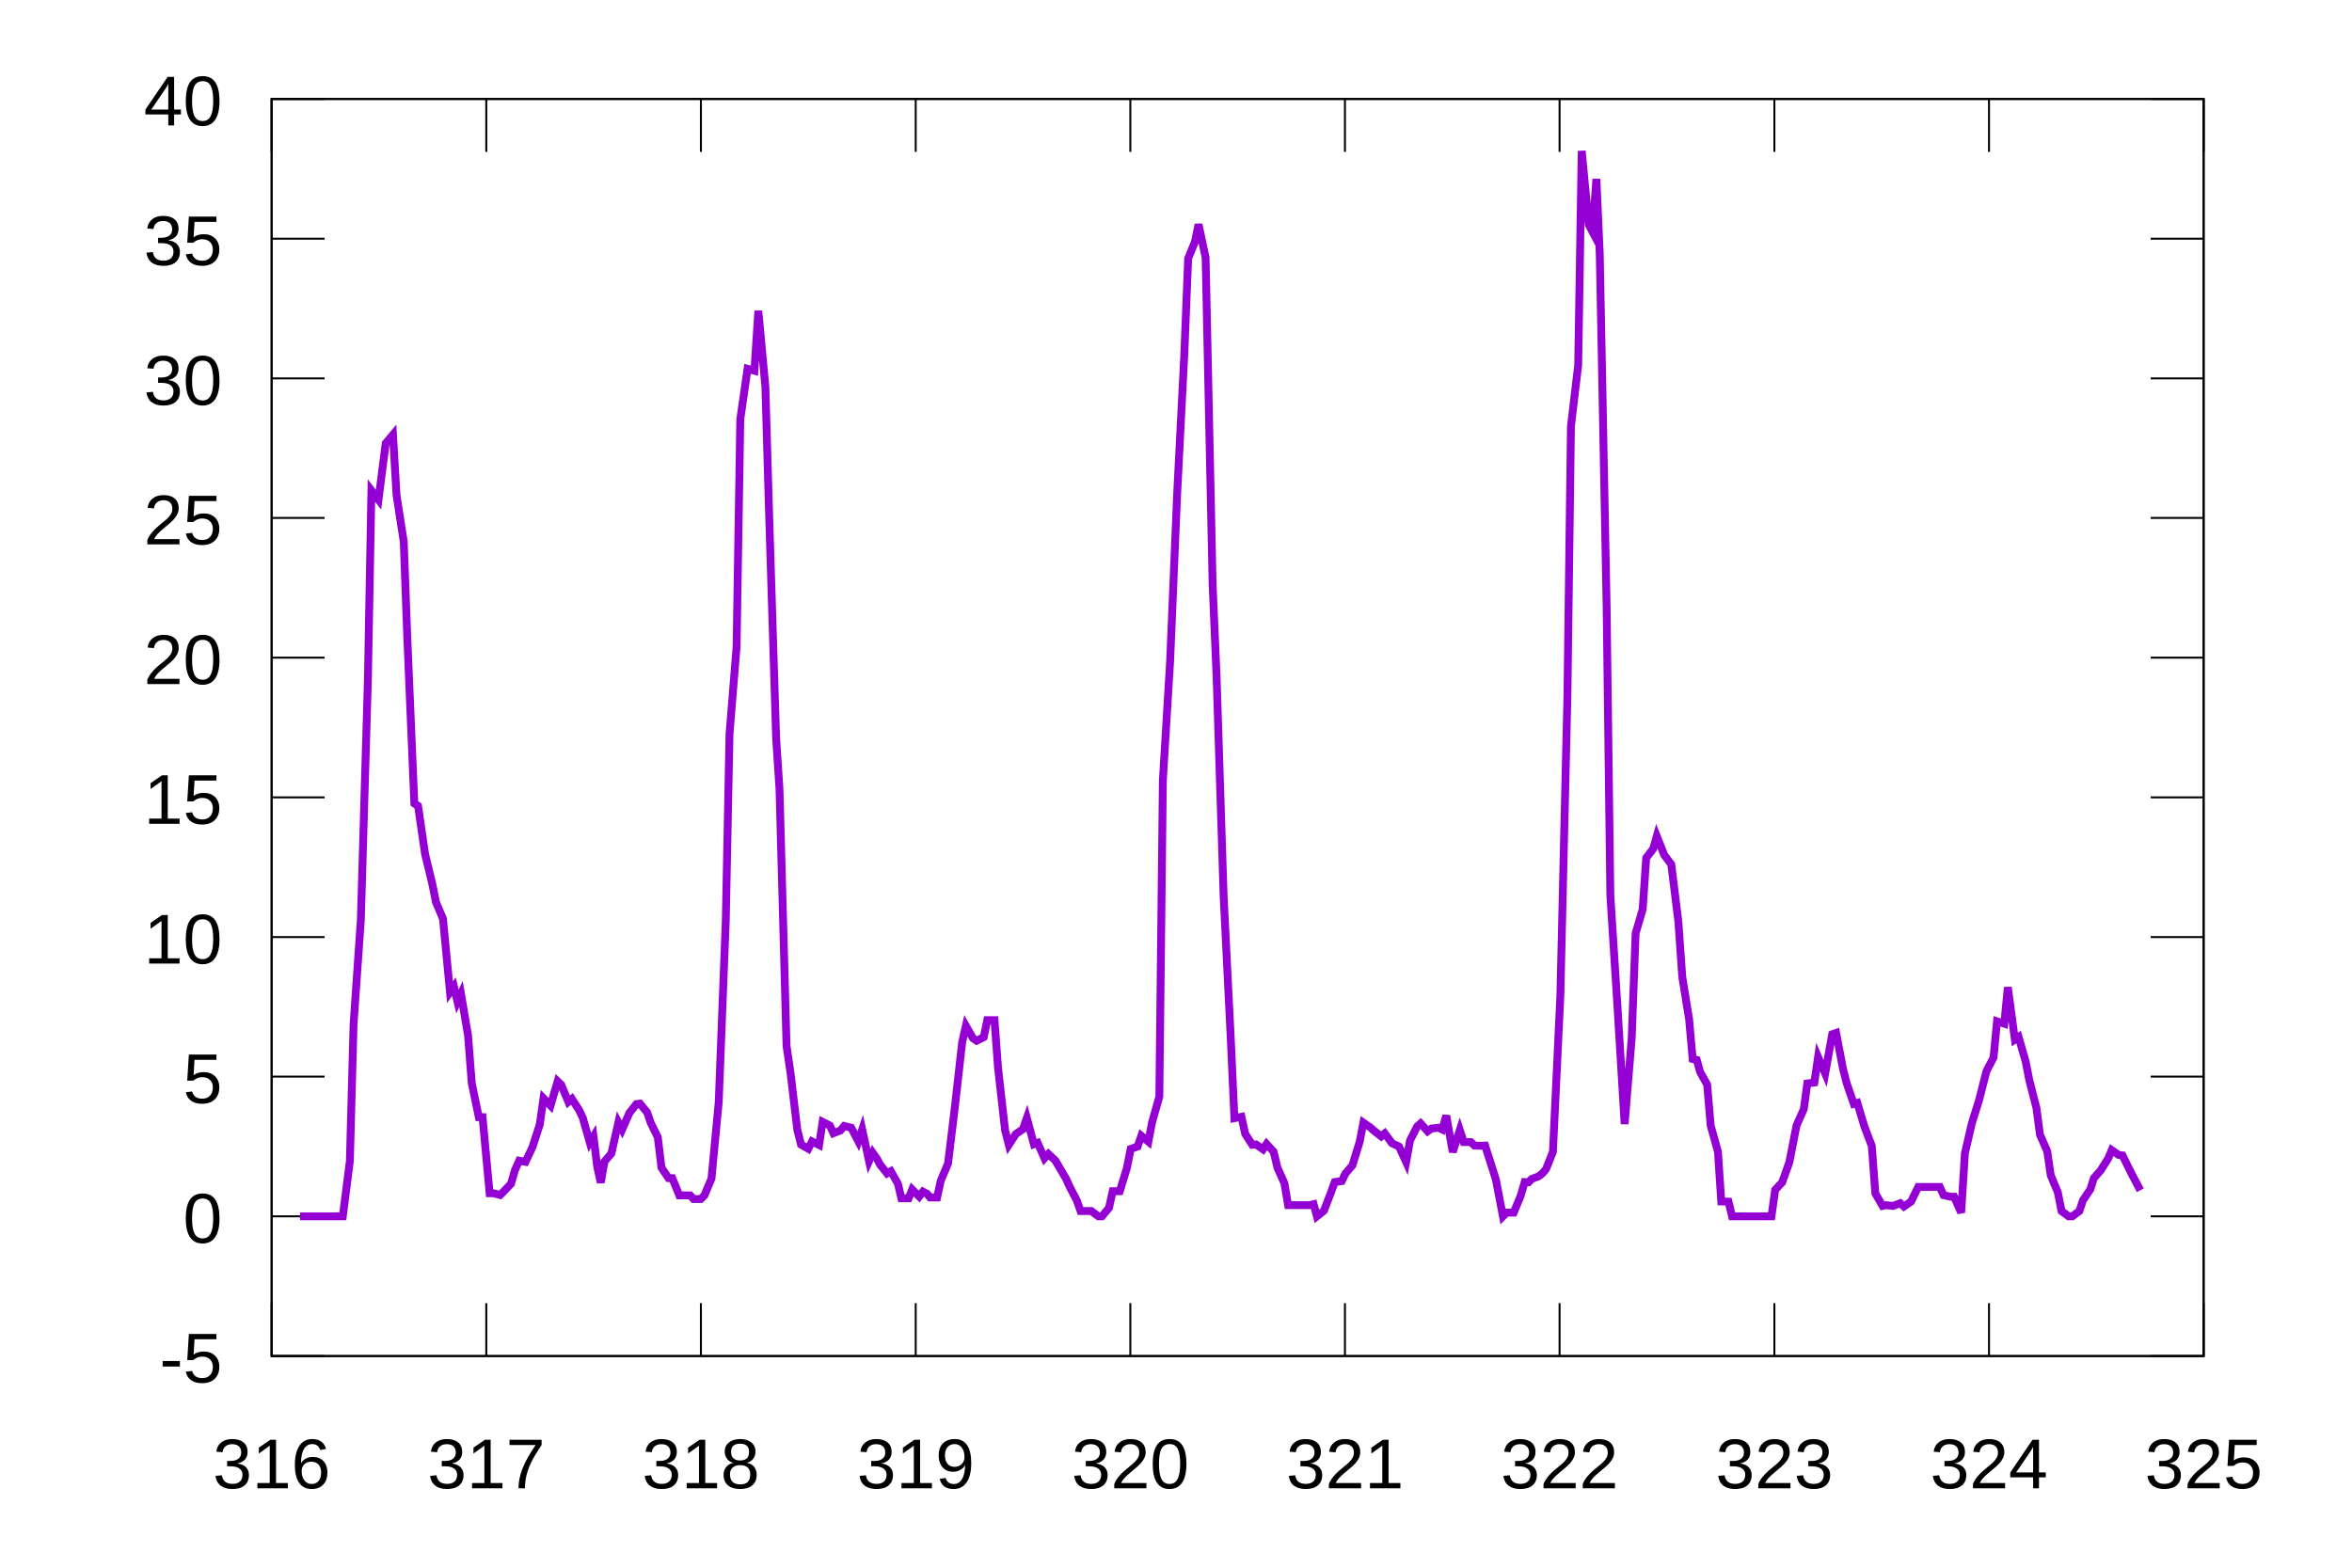
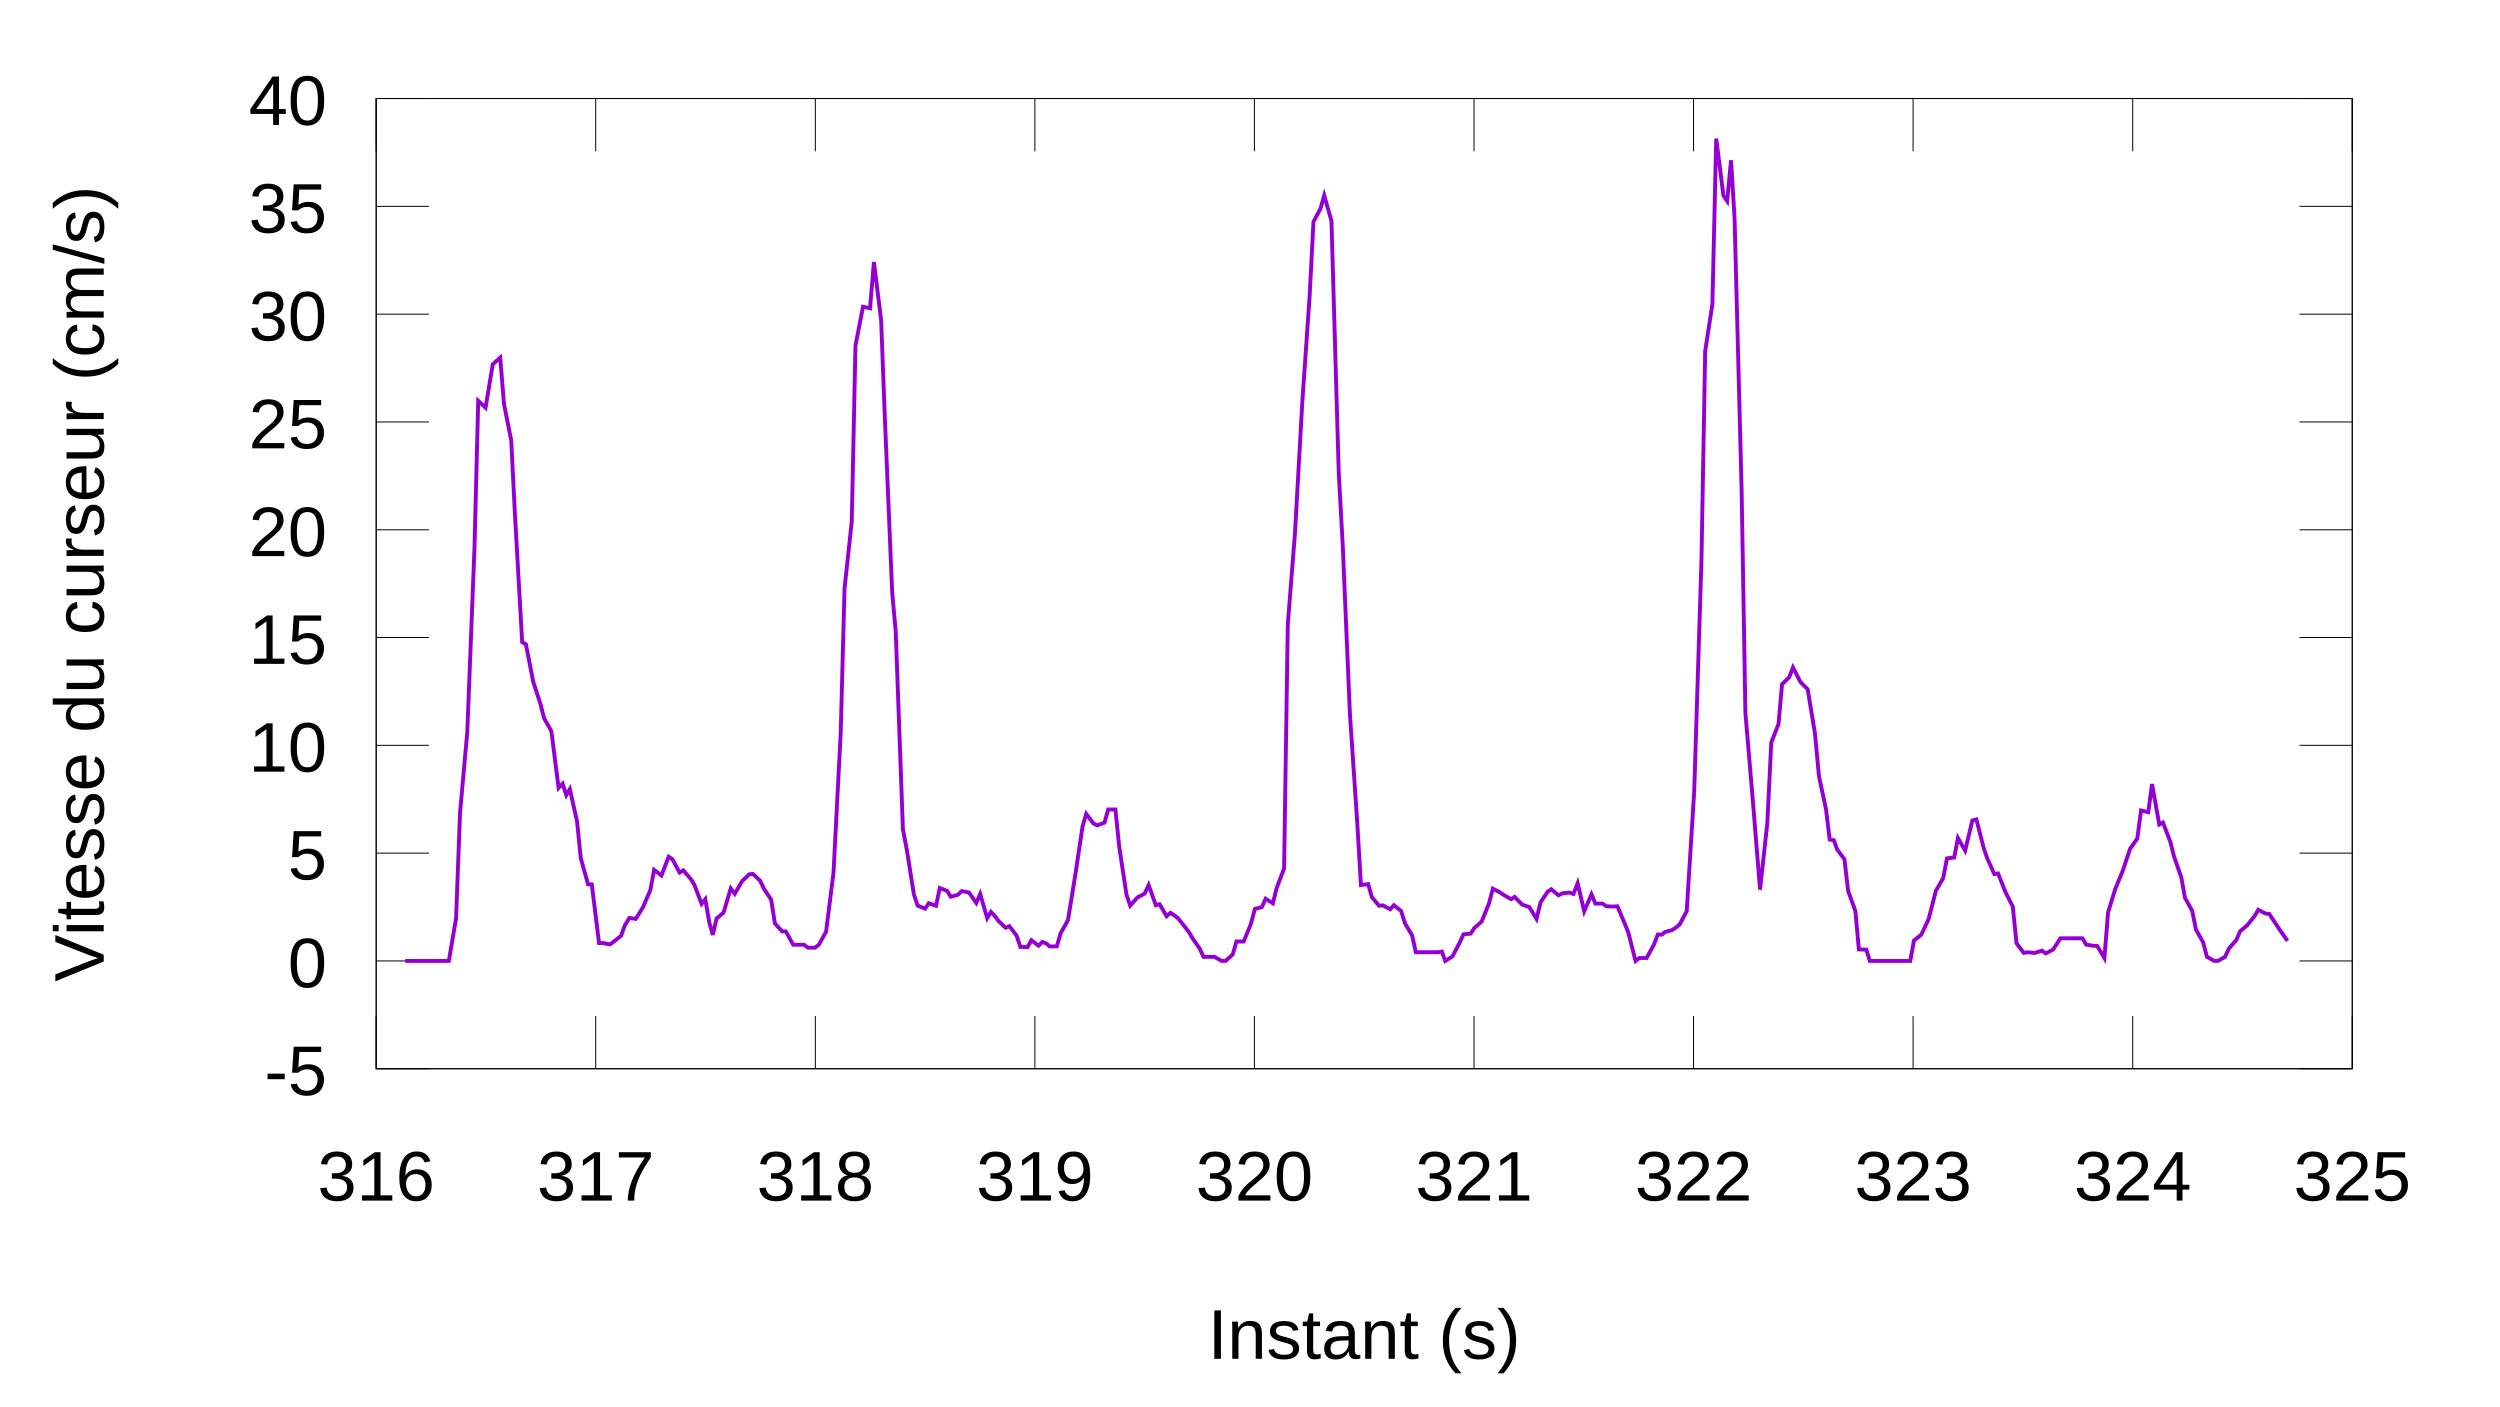
- <svg xmlns="http://www.w3.org/2000/svg" xmlns:xlink="http://www.w3.org/1999/xlink" width="1200" height="800" viewBox="0 0 1200 800">
+ <svg xmlns="http://www.w3.org/2000/svg" xmlns:xlink="http://www.w3.org/1999/xlink" width="2560" height="1440" viewBox="0 0 2560 1440">
  <g id="gnuplot_canvas">
-     <rect x="0" y="0" width="1200" height="800" fill="none" />
+     <rect x="0" y="0" width="2560" height="1440" fill="none" />
    <defs>
      <circle id="gpDot" r="0.5" stroke-width="0.5" />
-       <path id="gpPt0" stroke-width="0.074" stroke="currentColor" d="M-1,0 h2 M0,-1 v2" />
-       <path id="gpPt1" stroke-width="0.074" stroke="currentColor" d="M-1,-1 L1,1 M1,-1 L-1,1" />
-       <path id="gpPt2" stroke-width="0.074" stroke="currentColor" d="M-1,0 L1,0 M0,-1 L0,1 M-1,-1 L1,1 M-1,1 L1,-1" />
-       <rect id="gpPt3" stroke-width="0.074" stroke="currentColor" x="-1" y="-1" width="2" height="2" />
-       <rect id="gpPt4" stroke-width="0.074" stroke="currentColor" fill="currentColor" x="-1" y="-1" width="2" height="2" />
-       <circle id="gpPt5" stroke-width="0.074" stroke="currentColor" cx="0" cy="0" r="1" />
+       <path id="gpPt0" stroke-width="0.037" stroke="currentColor" d="M-1,0 h2 M0,-1 v2" />
+       <path id="gpPt1" stroke-width="0.037" stroke="currentColor" d="M-1,-1 L1,1 M1,-1 L-1,1" />
+       <path id="gpPt2" stroke-width="0.037" stroke="currentColor" d="M-1,0 L1,0 M0,-1 L0,1 M-1,-1 L1,1 M-1,1 L1,-1" />
+       <rect id="gpPt3" stroke-width="0.037" stroke="currentColor" x="-1" y="-1" width="2" height="2" />
+       <rect id="gpPt4" stroke-width="0.037" stroke="currentColor" fill="currentColor" x="-1" y="-1" width="2" height="2" />
+       <circle id="gpPt5" stroke-width="0.037" stroke="currentColor" cx="0" cy="0" r="1" />
      <use xlink:href="#gpPt5" id="gpPt6" fill="currentColor" stroke="none" />
-       <path id="gpPt7" stroke-width="0.074" stroke="currentColor" d="M0,-1.33 L-1.33,0.67 L1.33,0.67 z" />
+       <path id="gpPt7" stroke-width="0.037" stroke="currentColor" d="M0,-1.33 L-1.33,0.67 L1.33,0.67 z" />
      <use xlink:href="#gpPt7" id="gpPt8" fill="currentColor" stroke="none" />
      <use xlink:href="#gpPt7" id="gpPt9" stroke="currentColor" transform="rotate(180)" />
      <use xlink:href="#gpPt9" id="gpPt10" fill="currentColor" stroke="none" />
      <use xlink:href="#gpPt3" id="gpPt11" stroke="currentColor" transform="rotate(45)" />
      <use xlink:href="#gpPt11" id="gpPt12" fill="currentColor" stroke="none" />
-       <path id="gpPt13" stroke-width="0.074" stroke="currentColor" d="M0,1.330 L1.265,0.411 L0.782,-1.067 L-0.782,-1.076 L-1.265,0.411 z" />
+       <path id="gpPt13" stroke-width="0.037" stroke="currentColor" d="M0,1.330 L1.265,0.411 L0.782,-1.067 L-0.782,-1.076 L-1.265,0.411 z" />
      <use xlink:href="#gpPt13" id="gpPt14" fill="currentColor" stroke="none" />
      <filter id="textbox" filterUnits="objectBoundingBox" x="0" y="0" height="1" width="1">
        <feFlood flood-color="white" flood-opacity="1" result="bgnd" />
        <feComposite in="SourceGraphic" in2="bgnd" operator="atop" />
      </filter>
      <filter id="greybox" filterUnits="objectBoundingBox" x="0" y="0" height="1" width="1">
        <feFlood flood-color="lightgrey" flood-opacity="1" result="grey" />
        <feComposite in="SourceGraphic" in2="grey" operator="atop" />
      </filter>
    </defs>
    <g fill="none" color="white" stroke="currentColor" stroke-width="1.00" stroke-linecap="butt" stroke-linejoin="miter">
</g>
    <g fill="none" color="black" stroke="currentColor" stroke-width="1.00" stroke-linecap="butt" stroke-linejoin="miter">
-       <path stroke="black" d="M138.6,692.0 L165.6,692.0 M1124.3,692.0 L1097.3,692.0  " />
-       <g transform="translate(113.4,705.5)" stroke="none" fill="black" font-family="Arial" font-size="36.00" text-anchor="end">
+       <path stroke="black" d="M385.2,1094.4 L439.2,1094.4 M2408.7,1094.4 L2354.7,1094.4  " />
+       <g transform="translate(334.8,1121.4)" stroke="none" fill="black" font-family="Arial" font-size="72.00" text-anchor="end">
        <text>
          <tspan font-family="Arial">-5</tspan>
        </text>
      </g>
    </g>
    <g fill="none" color="black" stroke="currentColor" stroke-width="1.00" stroke-linecap="butt" stroke-linejoin="miter">
-       <path stroke="black" d="M138.6,620.7 L165.6,620.7 M1124.3,620.7 L1097.3,620.7  " />
-       <g transform="translate(113.4,634.2)" stroke="none" fill="black" font-family="Arial" font-size="36.00" text-anchor="end">
+       <path stroke="black" d="M385.2,984.0 L439.2,984.0 M2408.7,984.0 L2354.7,984.0  " />
+       <g transform="translate(334.8,1011.0)" stroke="none" fill="black" font-family="Arial" font-size="72.00" text-anchor="end">
        <text>
          <tspan font-family="Arial"> 0</tspan>
        </text>
      </g>
    </g>
    <g fill="none" color="black" stroke="currentColor" stroke-width="1.00" stroke-linecap="butt" stroke-linejoin="miter">
-       <path stroke="black" d="M138.6,549.4 L165.6,549.4 M1124.3,549.4 L1097.3,549.4  " />
-       <g transform="translate(113.4,562.9)" stroke="none" fill="black" font-family="Arial" font-size="36.00" text-anchor="end">
+       <path stroke="black" d="M385.2,873.6 L439.2,873.6 M2408.7,873.6 L2354.7,873.6  " />
+       <g transform="translate(334.8,900.6)" stroke="none" fill="black" font-family="Arial" font-size="72.00" text-anchor="end">
        <text>
          <tspan font-family="Arial"> 5</tspan>
        </text>
      </g>
    </g>
    <g fill="none" color="black" stroke="currentColor" stroke-width="1.00" stroke-linecap="butt" stroke-linejoin="miter">
-       <path stroke="black" d="M138.6,478.2 L165.6,478.2 M1124.3,478.2 L1097.3,478.2  " />
-       <g transform="translate(113.4,491.7)" stroke="none" fill="black" font-family="Arial" font-size="36.00" text-anchor="end">
+       <path stroke="black" d="M385.2,763.2 L439.2,763.2 M2408.7,763.2 L2354.7,763.2  " />
+       <g transform="translate(334.8,790.2)" stroke="none" fill="black" font-family="Arial" font-size="72.00" text-anchor="end">
        <text>
          <tspan font-family="Arial"> 10</tspan>
        </text>
      </g>
    </g>
    <g fill="none" color="black" stroke="currentColor" stroke-width="1.00" stroke-linecap="butt" stroke-linejoin="miter">
-       <path stroke="black" d="M138.6,406.9 L165.6,406.9 M1124.3,406.9 L1097.3,406.9  " />
-       <g transform="translate(113.4,420.4)" stroke="none" fill="black" font-family="Arial" font-size="36.00" text-anchor="end">
+       <path stroke="black" d="M385.2,652.8 L439.2,652.8 M2408.7,652.8 L2354.7,652.8  " />
+       <g transform="translate(334.8,679.8)" stroke="none" fill="black" font-family="Arial" font-size="72.00" text-anchor="end">
        <text>
          <tspan font-family="Arial"> 15</tspan>
        </text>
      </g>
    </g>
    <g fill="none" color="black" stroke="currentColor" stroke-width="1.00" stroke-linecap="butt" stroke-linejoin="miter">
-       <path stroke="black" d="M138.6,335.6 L165.6,335.6 M1124.3,335.6 L1097.3,335.6  " />
-       <g transform="translate(113.4,349.1)" stroke="none" fill="black" font-family="Arial" font-size="36.00" text-anchor="end">
+       <path stroke="black" d="M385.2,542.5 L439.2,542.5 M2408.7,542.5 L2354.7,542.5  " />
+       <g transform="translate(334.8,569.5)" stroke="none" fill="black" font-family="Arial" font-size="72.00" text-anchor="end">
        <text>
          <tspan font-family="Arial"> 20</tspan>
        </text>
      </g>
    </g>
    <g fill="none" color="black" stroke="currentColor" stroke-width="1.00" stroke-linecap="butt" stroke-linejoin="miter">
-       <path stroke="black" d="M138.6,264.3 L165.6,264.3 M1124.3,264.3 L1097.3,264.3  " />
-       <g transform="translate(113.4,277.8)" stroke="none" fill="black" font-family="Arial" font-size="36.00" text-anchor="end">
+       <path stroke="black" d="M385.2,432.1 L439.2,432.1 M2408.7,432.1 L2354.7,432.1  " />
+       <g transform="translate(334.8,459.1)" stroke="none" fill="black" font-family="Arial" font-size="72.00" text-anchor="end">
        <text>
          <tspan font-family="Arial"> 25</tspan>
        </text>
      </g>
    </g>
    <g fill="none" color="black" stroke="currentColor" stroke-width="1.00" stroke-linecap="butt" stroke-linejoin="miter">
-       <path stroke="black" d="M138.6,193.1 L165.6,193.1 M1124.3,193.1 L1097.3,193.1  " />
-       <g transform="translate(113.4,206.6)" stroke="none" fill="black" font-family="Arial" font-size="36.00" text-anchor="end">
+       <path stroke="black" d="M385.2,321.7 L439.2,321.7 M2408.7,321.7 L2354.7,321.7  " />
+       <g transform="translate(334.8,348.7)" stroke="none" fill="black" font-family="Arial" font-size="72.00" text-anchor="end">
        <text>
          <tspan font-family="Arial"> 30</tspan>
        </text>
      </g>
    </g>
    <g fill="none" color="black" stroke="currentColor" stroke-width="1.00" stroke-linecap="butt" stroke-linejoin="miter">
-       <path stroke="black" d="M138.6,121.8 L165.6,121.8 M1124.3,121.8 L1097.3,121.8  " />
-       <g transform="translate(113.4,135.3)" stroke="none" fill="black" font-family="Arial" font-size="36.00" text-anchor="end">
+       <path stroke="black" d="M385.2,211.3 L439.2,211.3 M2408.7,211.3 L2354.7,211.3  " />
+       <g transform="translate(334.8,238.3)" stroke="none" fill="black" font-family="Arial" font-size="72.00" text-anchor="end">
        <text>
          <tspan font-family="Arial"> 35</tspan>
        </text>
      </g>
    </g>
    <g fill="none" color="black" stroke="currentColor" stroke-width="1.00" stroke-linecap="butt" stroke-linejoin="miter">
-       <path stroke="black" d="M138.6,50.5 L165.6,50.5 M1124.3,50.5 L1097.3,50.5  " />
-       <g transform="translate(113.4,64.0)" stroke="none" fill="black" font-family="Arial" font-size="36.00" text-anchor="end">
+       <path stroke="black" d="M385.2,100.9 L439.2,100.9 M2408.7,100.9 L2354.7,100.9  " />
+       <g transform="translate(334.8,127.9)" stroke="none" fill="black" font-family="Arial" font-size="72.00" text-anchor="end">
        <text>
          <tspan font-family="Arial"> 40</tspan>
        </text>
      </g>
    </g>
    <g fill="none" color="black" stroke="currentColor" stroke-width="1.00" stroke-linecap="butt" stroke-linejoin="miter">
-       <path stroke="black" d="M138.6,692.0 L138.6,665.0 M138.6,50.5 L138.6,77.5  " />
-       <g transform="translate(138.6,759.5)" stroke="none" fill="black" font-family="Arial" font-size="36.00" text-anchor="middle">
+       <path stroke="black" d="M385.2,1094.4 L385.2,1040.4 M385.2,100.9 L385.2,154.9  " />
+       <g transform="translate(385.2,1229.4)" stroke="none" fill="black" font-family="Arial" font-size="72.00" text-anchor="middle">
        <text>
          <tspan font-family="Arial"> 316</tspan>
        </text>
      </g>
    </g>
    <g fill="none" color="black" stroke="currentColor" stroke-width="1.00" stroke-linecap="butt" stroke-linejoin="miter">
-       <path stroke="black" d="M248.1,692.0 L248.1,665.0 M248.1,50.5 L248.1,77.5  " />
-       <g transform="translate(248.1,759.5)" stroke="none" fill="black" font-family="Arial" font-size="36.00" text-anchor="middle">
+       <path stroke="black" d="M610.0,1094.4 L610.0,1040.4 M610.0,100.9 L610.0,154.9  " />
+       <g transform="translate(610.0,1229.4)" stroke="none" fill="black" font-family="Arial" font-size="72.00" text-anchor="middle">
        <text>
          <tspan font-family="Arial"> 317</tspan>
        </text>
      </g>
    </g>
    <g fill="none" color="black" stroke="currentColor" stroke-width="1.00" stroke-linecap="butt" stroke-linejoin="miter">
-       <path stroke="black" d="M357.6,692.0 L357.6,665.0 M357.6,50.5 L357.6,77.5  " />
-       <g transform="translate(357.6,759.5)" stroke="none" fill="black" font-family="Arial" font-size="36.00" text-anchor="middle">
+       <path stroke="black" d="M834.9,1094.4 L834.9,1040.4 M834.9,100.9 L834.9,154.9  " />
+       <g transform="translate(834.9,1229.4)" stroke="none" fill="black" font-family="Arial" font-size="72.00" text-anchor="middle">
        <text>
          <tspan font-family="Arial"> 318</tspan>
        </text>
      </g>
    </g>
    <g fill="none" color="black" stroke="currentColor" stroke-width="1.00" stroke-linecap="butt" stroke-linejoin="miter">
-       <path stroke="black" d="M467.2,692.0 L467.2,665.0 M467.2,50.5 L467.2,77.5  " />
-       <g transform="translate(467.2,759.5)" stroke="none" fill="black" font-family="Arial" font-size="36.00" text-anchor="middle">
+       <path stroke="black" d="M1059.7,1094.4 L1059.7,1040.4 M1059.7,100.9 L1059.7,154.9  " />
+       <g transform="translate(1059.7,1229.4)" stroke="none" fill="black" font-family="Arial" font-size="72.00" text-anchor="middle">
        <text>
          <tspan font-family="Arial"> 319</tspan>
        </text>
      </g>
    </g>
    <g fill="none" color="black" stroke="currentColor" stroke-width="1.00" stroke-linecap="butt" stroke-linejoin="miter">
-       <path stroke="black" d="M576.7,692.0 L576.7,665.0 M576.7,50.5 L576.7,77.5  " />
-       <g transform="translate(576.7,759.5)" stroke="none" fill="black" font-family="Arial" font-size="36.00" text-anchor="middle">
+       <path stroke="black" d="M1284.5,1094.4 L1284.5,1040.4 M1284.5,100.9 L1284.5,154.9  " />
+       <g transform="translate(1284.5,1229.4)" stroke="none" fill="black" font-family="Arial" font-size="72.00" text-anchor="middle">
        <text>
          <tspan font-family="Arial"> 320</tspan>
        </text>
      </g>
    </g>
    <g fill="none" color="black" stroke="currentColor" stroke-width="1.00" stroke-linecap="butt" stroke-linejoin="miter">
-       <path stroke="black" d="M686.2,692.0 L686.2,665.0 M686.2,50.5 L686.2,77.5  " />
-       <g transform="translate(686.2,759.5)" stroke="none" fill="black" font-family="Arial" font-size="36.00" text-anchor="middle">
+       <path stroke="black" d="M1509.4,1094.4 L1509.4,1040.4 M1509.4,100.9 L1509.4,154.9  " />
+       <g transform="translate(1509.4,1229.4)" stroke="none" fill="black" font-family="Arial" font-size="72.00" text-anchor="middle">
        <text>
          <tspan font-family="Arial"> 321</tspan>
        </text>
      </g>
    </g>
    <g fill="none" color="black" stroke="currentColor" stroke-width="1.00" stroke-linecap="butt" stroke-linejoin="miter">
-       <path stroke="black" d="M795.7,692.0 L795.7,665.0 M795.7,50.5 L795.7,77.5  " />
-       <g transform="translate(795.7,759.5)" stroke="none" fill="black" font-family="Arial" font-size="36.00" text-anchor="middle">
+       <path stroke="black" d="M1734.2,1094.4 L1734.2,1040.4 M1734.2,100.9 L1734.2,154.9  " />
+       <g transform="translate(1734.2,1229.4)" stroke="none" fill="black" font-family="Arial" font-size="72.00" text-anchor="middle">
        <text>
          <tspan font-family="Arial"> 322</tspan>
        </text>
      </g>
    </g>
    <g fill="none" color="black" stroke="currentColor" stroke-width="1.00" stroke-linecap="butt" stroke-linejoin="miter">
-       <path stroke="black" d="M905.3,692.0 L905.3,665.0 M905.3,50.5 L905.3,77.5  " />
-       <g transform="translate(905.3,759.5)" stroke="none" fill="black" font-family="Arial" font-size="36.00" text-anchor="middle">
+       <path stroke="black" d="M1959.0,1094.4 L1959.0,1040.4 M1959.0,100.9 L1959.0,154.9  " />
+       <g transform="translate(1959.0,1229.4)" stroke="none" fill="black" font-family="Arial" font-size="72.00" text-anchor="middle">
        <text>
          <tspan font-family="Arial"> 323</tspan>
        </text>
      </g>
    </g>
    <g fill="none" color="black" stroke="currentColor" stroke-width="1.00" stroke-linecap="butt" stroke-linejoin="miter">
-       <path stroke="black" d="M1014.8,692.0 L1014.8,665.0 M1014.8,50.5 L1014.8,77.5  " />
-       <g transform="translate(1014.8,759.5)" stroke="none" fill="black" font-family="Arial" font-size="36.00" text-anchor="middle">
+       <path stroke="black" d="M2183.9,1094.4 L2183.9,1040.4 M2183.9,100.9 L2183.9,154.9  " />
+       <g transform="translate(2183.9,1229.4)" stroke="none" fill="black" font-family="Arial" font-size="72.00" text-anchor="middle">
        <text>
          <tspan font-family="Arial"> 324</tspan>
        </text>
      </g>
    </g>
    <g fill="none" color="black" stroke="currentColor" stroke-width="1.00" stroke-linecap="butt" stroke-linejoin="miter">
-       <path stroke="black" d="M1124.3,692.0 L1124.3,665.0 M1124.3,50.5 L1124.3,77.5  " />
-       <g transform="translate(1124.3,759.5)" stroke="none" fill="black" font-family="Arial" font-size="36.00" text-anchor="middle">
+       <path stroke="black" d="M2408.7,1094.4 L2408.7,1040.4 M2408.7,100.9 L2408.7,154.9  " />
+       <g transform="translate(2408.7,1229.4)" stroke="none" fill="black" font-family="Arial" font-size="72.00" text-anchor="middle">
        <text>
          <tspan font-family="Arial"> 325</tspan>
        </text>
      </g>
    </g>
    <g fill="none" color="black" stroke="currentColor" stroke-width="1.00" stroke-linecap="butt" stroke-linejoin="miter">
</g>
    <g fill="none" color="black" stroke="currentColor" stroke-width="1.00" stroke-linecap="butt" stroke-linejoin="miter">
-       <path stroke="black" d="M138.6,50.5 L138.6,692.0 L1124.3,692.0 L1124.3,50.5 L138.6,50.5 Z  " />
+       <path stroke="black" d="M385.2,100.9 L385.2,1094.4 L2408.7,1094.4 L2408.7,100.9 L385.2,100.9 Z  " />
+     </g>
+     <g fill="none" color="black" stroke="currentColor" stroke-width="1.00" stroke-linecap="butt" stroke-linejoin="miter">
+       <g transform="translate(106.2,597.7) rotate(270)" stroke="none" fill="black" font-family="Arial" font-size="72.00" text-anchor="middle">
+         <text>
+           <tspan font-family="Arial">Vitesse du curseur (cm/s)</tspan>
+         </text>
+       </g>
+     </g>
+     <g fill="none" color="black" stroke="currentColor" stroke-width="1.00" stroke-linecap="butt" stroke-linejoin="miter">
+       <g transform="translate(1396.9,1391.4)" stroke="none" fill="black" font-family="Arial" font-size="72.00" text-anchor="middle">
+         <text>
+           <tspan font-family="Arial">Instant (s)</tspan>
+         </text>
+       </g>
    </g>
    <g fill="none" color="black" stroke="currentColor" stroke-width="1.00" stroke-linecap="butt" stroke-linejoin="miter">
</g>
    <g id="gnuplot_plot_1">
-       <g fill="none" color="white" stroke="black" stroke-width="4.00" stroke-linecap="butt" stroke-linejoin="miter">
+       <g fill="none" color="white" stroke="currentColor" stroke-width="4.00" stroke-linecap="butt" stroke-linejoin="miter">
</g>
      <g fill="none" color="black" stroke="currentColor" stroke-width="4.00" stroke-linecap="butt" stroke-linejoin="miter">
-         <path stroke="rgb(148,   0, 211)" d="M153.1,620.7 L154.8,620.7 L158.4,620.7 L160.3,620.7 L163.9,620.7 L165.8,620.7 L169.4,620.7 L171.2,620.7   L174.9,620.7 L178.5,592.5 L180.4,522.6 L184.1,469.4 L187.7,347.0 L189.5,250.3 L193.1,255.0 L196.8,226.2   L200.5,221.8 L202.3,252.6 L206.0,276.5 L207.8,325.4 L211.4,410.0 L213.3,411.3 L216.9,436.0 L220.5,450.8   L222.4,460.3 L226.0,468.8 L229.6,506.3 L231.6,503.5 L233.4,511.1 L235.2,507.2 L238.8,528.4 L240.7,552.8   L244.3,570.1 L246.2,570.1 L249.8,608.9 L251.6,608.9 L255.2,609.8 L257.1,607.9 L260.7,604.1 L262.7,597.2   L264.9,592.3 L268.1,592.9 L271.7,585.3 L275.4,573.8 L277.3,560.5 L280.9,564.2 L284.5,551.8 L286.3,553.5   L290.0,562.3 L291.8,560.8 L295.4,566.4 L297.3,570.3 L300.9,583.0 L302.8,579.9 L304.7,595.3 L306.5,603.5   L308.4,592.7 L311.9,588.7 L315.5,572.8 L317.4,576.4 L321.1,568.0 L324.7,563.4 L326.5,563.2 L330.2,567.7   L332.0,573.0 L335.6,580.3 L337.5,595.9 L341.1,601.2 L343.0,601.2 L346.6,610.0 L348.4,610.0 L352.1,610.0   L353.9,611.9 L357.5,611.9 L359.4,610.0 L363.0,601.4 L366.7,562.4 L370.3,469.7 L372.2,374.5 L375.8,330.2   L377.7,213.9 L381.4,188.2 L384.9,189.2 L386.9,158.6 L390.5,197.3 L392.3,258.9 L396.0,377.1 L397.7,402.6   L401.3,533.8 L403.3,547.3 L406.8,576.6 L408.7,584.1 L412.4,586.2 L414.3,582.5 L417.9,584.3 L419.7,572.5   L423.4,574.4 L425.2,578.3 L428.8,576.9 L430.7,574.6 L434.3,575.5 L437.9,582.4 L439.9,576.4 L443.4,592.5   L445.3,588.3 L447.6,591.6 L449.0,594.3 L452.6,598.8 L454.5,597.7 L458.1,604.0 L459.9,611.5 L463.6,611.5   L465.4,607.0 L469.0,610.6 L470.9,608.1 L473.0,609.2 L474.5,611.1 L478.1,611.1 L480.0,602.5 L483.7,593.7   L487.3,563.9 L490.9,531.9 L492.8,523.5 L496.4,529.8 L498.3,531.1 L501.9,529.3 L503.7,520.6 L507.4,520.6   L509.2,544.9 L512.8,576.8 L514.7,584.2 L518.3,578.7 L521.9,576.2 L523.9,570.5 L527.5,583.9 L529.4,583.2   L532.9,591.1 L534.9,588.9 L538.5,592.3 L540.3,595.4 L543.9,601.5 L545.8,605.7 L549.4,612.6 L551.3,618.0   L554.9,618.0 L556.8,618.0 L560.4,620.7 L562.2,620.7 L565.8,616.4 L567.7,607.9 L571.3,607.9 L574.9,596.2   L576.9,586.3 L580.4,585.1 L582.3,579.6 L585.9,582.6 L587.8,572.7 L591.5,559.6 L593.3,398.2 L597.0,337.4   L600.6,251.8 L604.2,181.7 L606.2,131.9 L609.7,123.3 L611.5,114.5 L615.1,131.4 L618.7,298.5 L620.7,345.0   L624.3,457.3 L627.9,529.1 L629.8,570.6 L633.4,569.9 L635.3,578.6 L638.9,584.2 L640.8,584.0 L644.4,586.5   L646.2,583.8 L649.8,587.7 L651.8,596.0 L655.3,603.8 L657.2,615.0 L660.8,615.0 L662.7,615.0 L666.4,615.0   L668.1,615.0 L670.2,614.5 L671.9,620.7 L675.5,617.8 L679.1,608.4 L681.0,603.2 L684.6,602.7 L686.4,598.9   L690.0,594.7 L693.7,582.7 L695.6,572.9 L699.2,575.4 L701.1,577.1 L704.7,579.9 L706.5,578.4 L710.2,583.4   L713.8,585.1 L717.4,593.0 L719.4,582.0 L723.0,574.9 L724.8,573.3 L728.4,577.3 L730.3,575.9 L733.9,575.5   L735.8,576.4 L737.9,569.3 L741.2,587.9 L744.8,576.7 L746.8,582.8 L750.4,582.8 L752.3,584.6 L755.9,584.7   L757.7,584.6 L761.3,595.9 L763.2,601.9 L766.8,620.7 L768.7,618.8 L772.3,618.8 L775.9,610.1 L777.9,603.2   L779.9,603.3 L781.5,601.6 L785.0,600.3 L787.0,598.7 L788.8,596.6 L792.3,587.8 L796.1,508.2 L799.7,355.5   L801.5,217.5 L805.2,186.4 L807.0,77.0 L810.6,114.7 L812.5,118.3 L814.5,91.3 L816.2,129.7 L819.7,308.9   L821.6,456.8 L825.3,514.7 L828.9,573.6 L832.5,529.7 L834.5,476.3 L838.1,464.0 L839.9,437.8 L843.5,433.1   L845.3,426.7 L849.1,436.3 L852.7,441.1 L856.3,470.2 L858.3,498.5 L861.8,520.2 L863.6,540.4 L865.7,540.9   L867.4,547.0 L871.0,553.5 L872.8,574.4 L876.5,587.7 L878.2,613.1 L881.9,613.2 L883.7,620.7 L887.4,620.7   L889.3,620.7 L892.9,620.7 L894.7,620.7 L898.4,620.7 L900.2,620.7 L903.8,620.7 L905.7,607.2 L909.3,603.3   L912.9,593.2 L916.6,574.3 L920.3,566.0 L922.1,552.9 L925.7,552.4 L927.6,539.4 L931.2,547.8 L934.8,527.8   L936.8,527.1 L940.3,545.4 L942.2,552.8 L945.8,563.3 L947.6,562.8 L951.3,575.1 L955.0,584.8 L956.8,609.0   L960.5,615.4 L962.3,615.0 L965.9,615.4 L969.5,614.0 L971.4,615.7 L975.0,613.2 L978.7,605.7 L980.6,605.7   L984.2,605.7 L986.1,605.7 L989.7,605.7 L991.6,609.9 L995.2,610.7 L997.0,610.7 L1000.6,618.8 L1002.5,588.5   L1006.1,573.0 L1009.7,561.5 L1013.5,546.6 L1017.1,539.7 L1018.9,521.2 L1022.6,522.4 L1024.4,503.8 L1028.0,530.5   L1029.9,529.2 L1033.5,541.7 L1035.4,551.4 L1039.0,565.4 L1040.8,579.0 L1044.5,587.5 L1046.3,599.8 L1049.9,608.4   L1051.8,618.0 L1055.4,620.7 L1057.3,620.7 L1060.9,618.0 L1062.7,612.6 L1066.5,606.9 L1068.3,601.2 L1071.8,597.2   L1075.6,591.2 L1077.4,586.9 L1081.0,589.4 L1082.9,589.6 L1086.5,596.9 L1088.4,600.6 L1092.0,607.4  " />
+         <path stroke="rgb(148,   0, 211)" d="M414.9,984.0 L418.5,984.0 L425.9,984.0 L429.7,984.0 L437.1,984.0 L441.0,984.0 L448.4,984.0 L452.2,984.0   L459.6,984.0 L467.0,940.3 L471.1,832.0 L478.5,749.6 L485.9,560.1 L489.7,410.4 L497.2,417.5 L504.6,373.0   L512.2,366.2 L516.1,413.8 L523.5,451.0 L527.3,526.7 L534.7,657.6 L538.5,659.7 L546.0,698.0 L553.4,720.9   L557.2,735.6 L564.6,748.7 L572.0,806.8 L576.1,802.5 L579.9,814.2 L583.5,808.1 L590.9,841.0 L594.7,878.8   L602.2,905.6 L606.0,905.6 L613.4,965.7 L617.2,965.6 L624.6,967.1 L628.5,964.2 L635.9,958.3 L639.9,947.5   L644.4,940.0 L651.0,940.9 L658.4,929.1 L666.0,911.3 L669.8,890.7 L677.3,896.5 L684.7,877.3 L688.5,879.8   L695.9,893.5 L699.7,891.3 L707.2,899.9 L711.0,906.0 L718.4,925.5 L722.2,920.8 L726.3,944.6 L729.9,957.3   L733.7,940.7 L740.9,934.5 L748.3,909.7 L752.4,915.3 L759.8,902.4 L767.2,895.3 L771.0,894.9 L778.4,901.9   L782.3,910.1 L789.7,921.4 L793.5,945.6 L800.9,953.7 L804.7,953.8 L812.2,967.4 L816.0,967.4 L823.4,967.4   L827.2,970.4 L834.6,970.4 L838.5,967.4 L845.9,954.1 L853.5,893.7 L860.9,750.1 L864.8,602.7 L872.2,534.0   L876.0,353.9 L883.7,314.1 L890.9,315.7 L894.9,268.3 L902.3,328.2 L905.9,423.6 L913.6,606.7 L917.2,646.2   L924.6,849.4 L928.6,870.3 L935.8,915.7 L939.6,927.3 L947.3,930.5 L951.1,924.9 L958.5,927.5 L962.3,909.3   L969.8,912.2 L973.6,918.3 L981.0,916.2 L984.8,912.5 L992.2,913.9 L999.7,924.6 L1003.7,915.4 L1010.9,940.2   L1014.7,933.8 L1019.5,938.9 L1022.4,943.1 L1029.8,950.0 L1033.6,948.4 L1041.0,958.1 L1044.9,969.7 L1052.3,969.8   L1056.1,962.8 L1063.5,968.4 L1067.3,964.5 L1071.6,966.2 L1074.8,969.1 L1082.2,969.1 L1086.0,955.8 L1093.6,942.2   L1101.1,896.0 L1108.5,846.5 L1112.3,833.4 L1119.7,843.2 L1123.6,845.2 L1131.0,842.4 L1134.8,828.9 L1142.2,828.9   L1146.0,866.5 L1153.5,916.0 L1157.3,927.4 L1164.7,919.0 L1172.1,915.1 L1176.2,906.3 L1183.6,927.0 L1187.4,925.9   L1194.6,938.2 L1198.6,934.7 L1206.1,940.0 L1209.9,944.8 L1217.3,954.2 L1221.1,960.7 L1228.5,971.4 L1232.4,979.8   L1239.8,979.8 L1243.6,979.8 L1251.0,984.0 L1254.9,984.0 L1262.3,977.4 L1266.1,964.1 L1273.5,964.1 L1280.9,946.1   L1285.0,930.7 L1292.2,928.9 L1296.0,920.3 L1303.4,925.0 L1307.2,909.6 L1314.9,889.4 L1318.7,639.4 L1326.1,545.3   L1333.5,412.7 L1341.0,304.1 L1345.0,227.0 L1352.2,213.6 L1356.0,200.1 L1363.4,226.3 L1370.9,485.0 L1374.9,557.0   L1382.3,730.9 L1389.8,842.1 L1393.6,906.3 L1401.0,905.3 L1404.8,918.8 L1412.2,927.5 L1416.1,927.1 L1423.5,931.1   L1427.3,926.9 L1434.7,932.8 L1438.8,945.7 L1446.0,957.8 L1449.8,975.1 L1457.2,975.1 L1461.0,975.1 L1468.7,975.1   L1472.3,975.1 L1476.5,974.4 L1479.9,984.0 L1487.3,979.4 L1494.8,965.0 L1498.6,956.8 L1506.0,956.0 L1509.8,950.2   L1517.2,943.7 L1524.7,925.2 L1528.7,910.0 L1536.1,913.9 L1539.9,916.5 L1547.4,920.8 L1551.0,918.4 L1558.6,926.3   L1566.0,928.8 L1573.4,941.0 L1577.5,924.0 L1584.9,913.0 L1588.5,910.6 L1595.9,916.8 L1600.0,914.7 L1607.2,914.0   L1611.2,915.4 L1615.5,904.4 L1622.2,933.2 L1629.7,915.8 L1633.7,925.3 L1641.1,925.3 L1644.9,928.0 L1652.4,928.3   L1656.2,928.0 L1663.6,945.5 L1667.4,954.9 L1674.8,984.0 L1678.7,981.0 L1686.1,981.0 L1693.5,967.5 L1697.6,956.9   L1701.6,957.1 L1705.0,954.4 L1712.2,952.4 L1716.2,949.8 L1720.0,946.6 L1727.2,933.0 L1734.9,809.7 L1742.3,573.3   L1746.1,359.5 L1753.5,311.4 L1757.4,141.9 L1764.8,200.4 L1768.6,205.9 L1772.6,164.1 L1776.2,223.6 L1783.4,501.1   L1787.3,730.2 L1794.9,819.9 L1802.3,911.0 L1809.7,843.1 L1813.8,760.3 L1821.2,741.4 L1824.8,700.7 L1832.2,693.4   L1836.0,683.5 L1843.7,698.4 L1851.1,705.9 L1858.5,750.9 L1862.6,794.8 L1869.8,828.4 L1873.6,859.7 L1877.9,860.4   L1881.2,869.8 L1888.7,879.9 L1892.5,912.3 L1899.9,932.9 L1903.5,972.2 L1911.1,972.4 L1914.7,984.0 L1922.4,984.0   L1926.2,984.0 L1933.6,984.0 L1937.4,984.0 L1944.9,984.0 L1948.7,984.0 L1956.1,984.0 L1959.9,963.1 L1967.4,957.1   L1974.8,941.4 L1982.4,912.1 L1989.8,899.2 L1993.7,879.0 L2001.1,878.1 L2004.9,858.1 L2012.3,871.0 L2019.7,840.1   L2023.8,839.0 L2031.0,867.3 L2034.8,878.7 L2042.2,895.1 L2046.0,894.4 L2053.5,913.3 L2061.1,928.4 L2064.9,965.8   L2072.3,975.8 L2076.2,975.1 L2083.6,975.8 L2091.0,973.5 L2094.8,976.3 L2102.3,972.4 L2109.9,960.8 L2113.7,960.8   L2121.1,960.8 L2125.0,960.8 L2132.4,960.8 L2136.2,967.3 L2143.6,968.5 L2147.4,968.5 L2154.9,981.0 L2158.7,934.1   L2166.1,910.1 L2173.5,892.2 L2181.2,869.2 L2188.6,858.6 L2192.4,829.9 L2199.8,831.7 L2203.7,802.9 L2211.1,844.3   L2214.9,842.3 L2222.3,861.7 L2226.1,876.7 L2233.6,898.3 L2237.4,919.3 L2244.8,932.6 L2248.6,951.7 L2256.0,965.0   L2259.9,979.8 L2267.3,984.0 L2271.1,984.0 L2278.5,979.8 L2282.3,971.4 L2290.0,962.6 L2293.8,953.7 L2301.0,947.6   L2308.6,938.2 L2312.5,931.6 L2319.9,935.5 L2323.7,935.8 L2331.1,947.1 L2335.0,952.9 L2342.4,963.5  " />
      </g>
    </g>
    <g fill="none" color="white" stroke="rgb(148,   0, 211)" stroke-width="2.00" stroke-linecap="butt" stroke-linejoin="miter">
</g>
    <g fill="none" color="black" stroke="currentColor" stroke-width="2.00" stroke-linecap="butt" stroke-linejoin="miter">
</g>
    <g fill="none" color="black" stroke="black" stroke-width="1.00" stroke-linecap="butt" stroke-linejoin="miter">
</g>
    <g fill="none" color="black" stroke="currentColor" stroke-width="1.00" stroke-linecap="butt" stroke-linejoin="miter">
-       <path stroke="black" d="M138.6,50.5 L138.6,692.0 L1124.3,692.0 L1124.3,50.5 L138.6,50.5 Z  " />
+       <path stroke="black" d="M385.2,100.9 L385.2,1094.4 L2408.7,1094.4 L2408.7,100.9 L385.2,100.9 Z  " />
    </g>
    <g fill="none" color="black" stroke="currentColor" stroke-width="1.00" stroke-linecap="butt" stroke-linejoin="miter">
</g>
  </g>
</svg>
